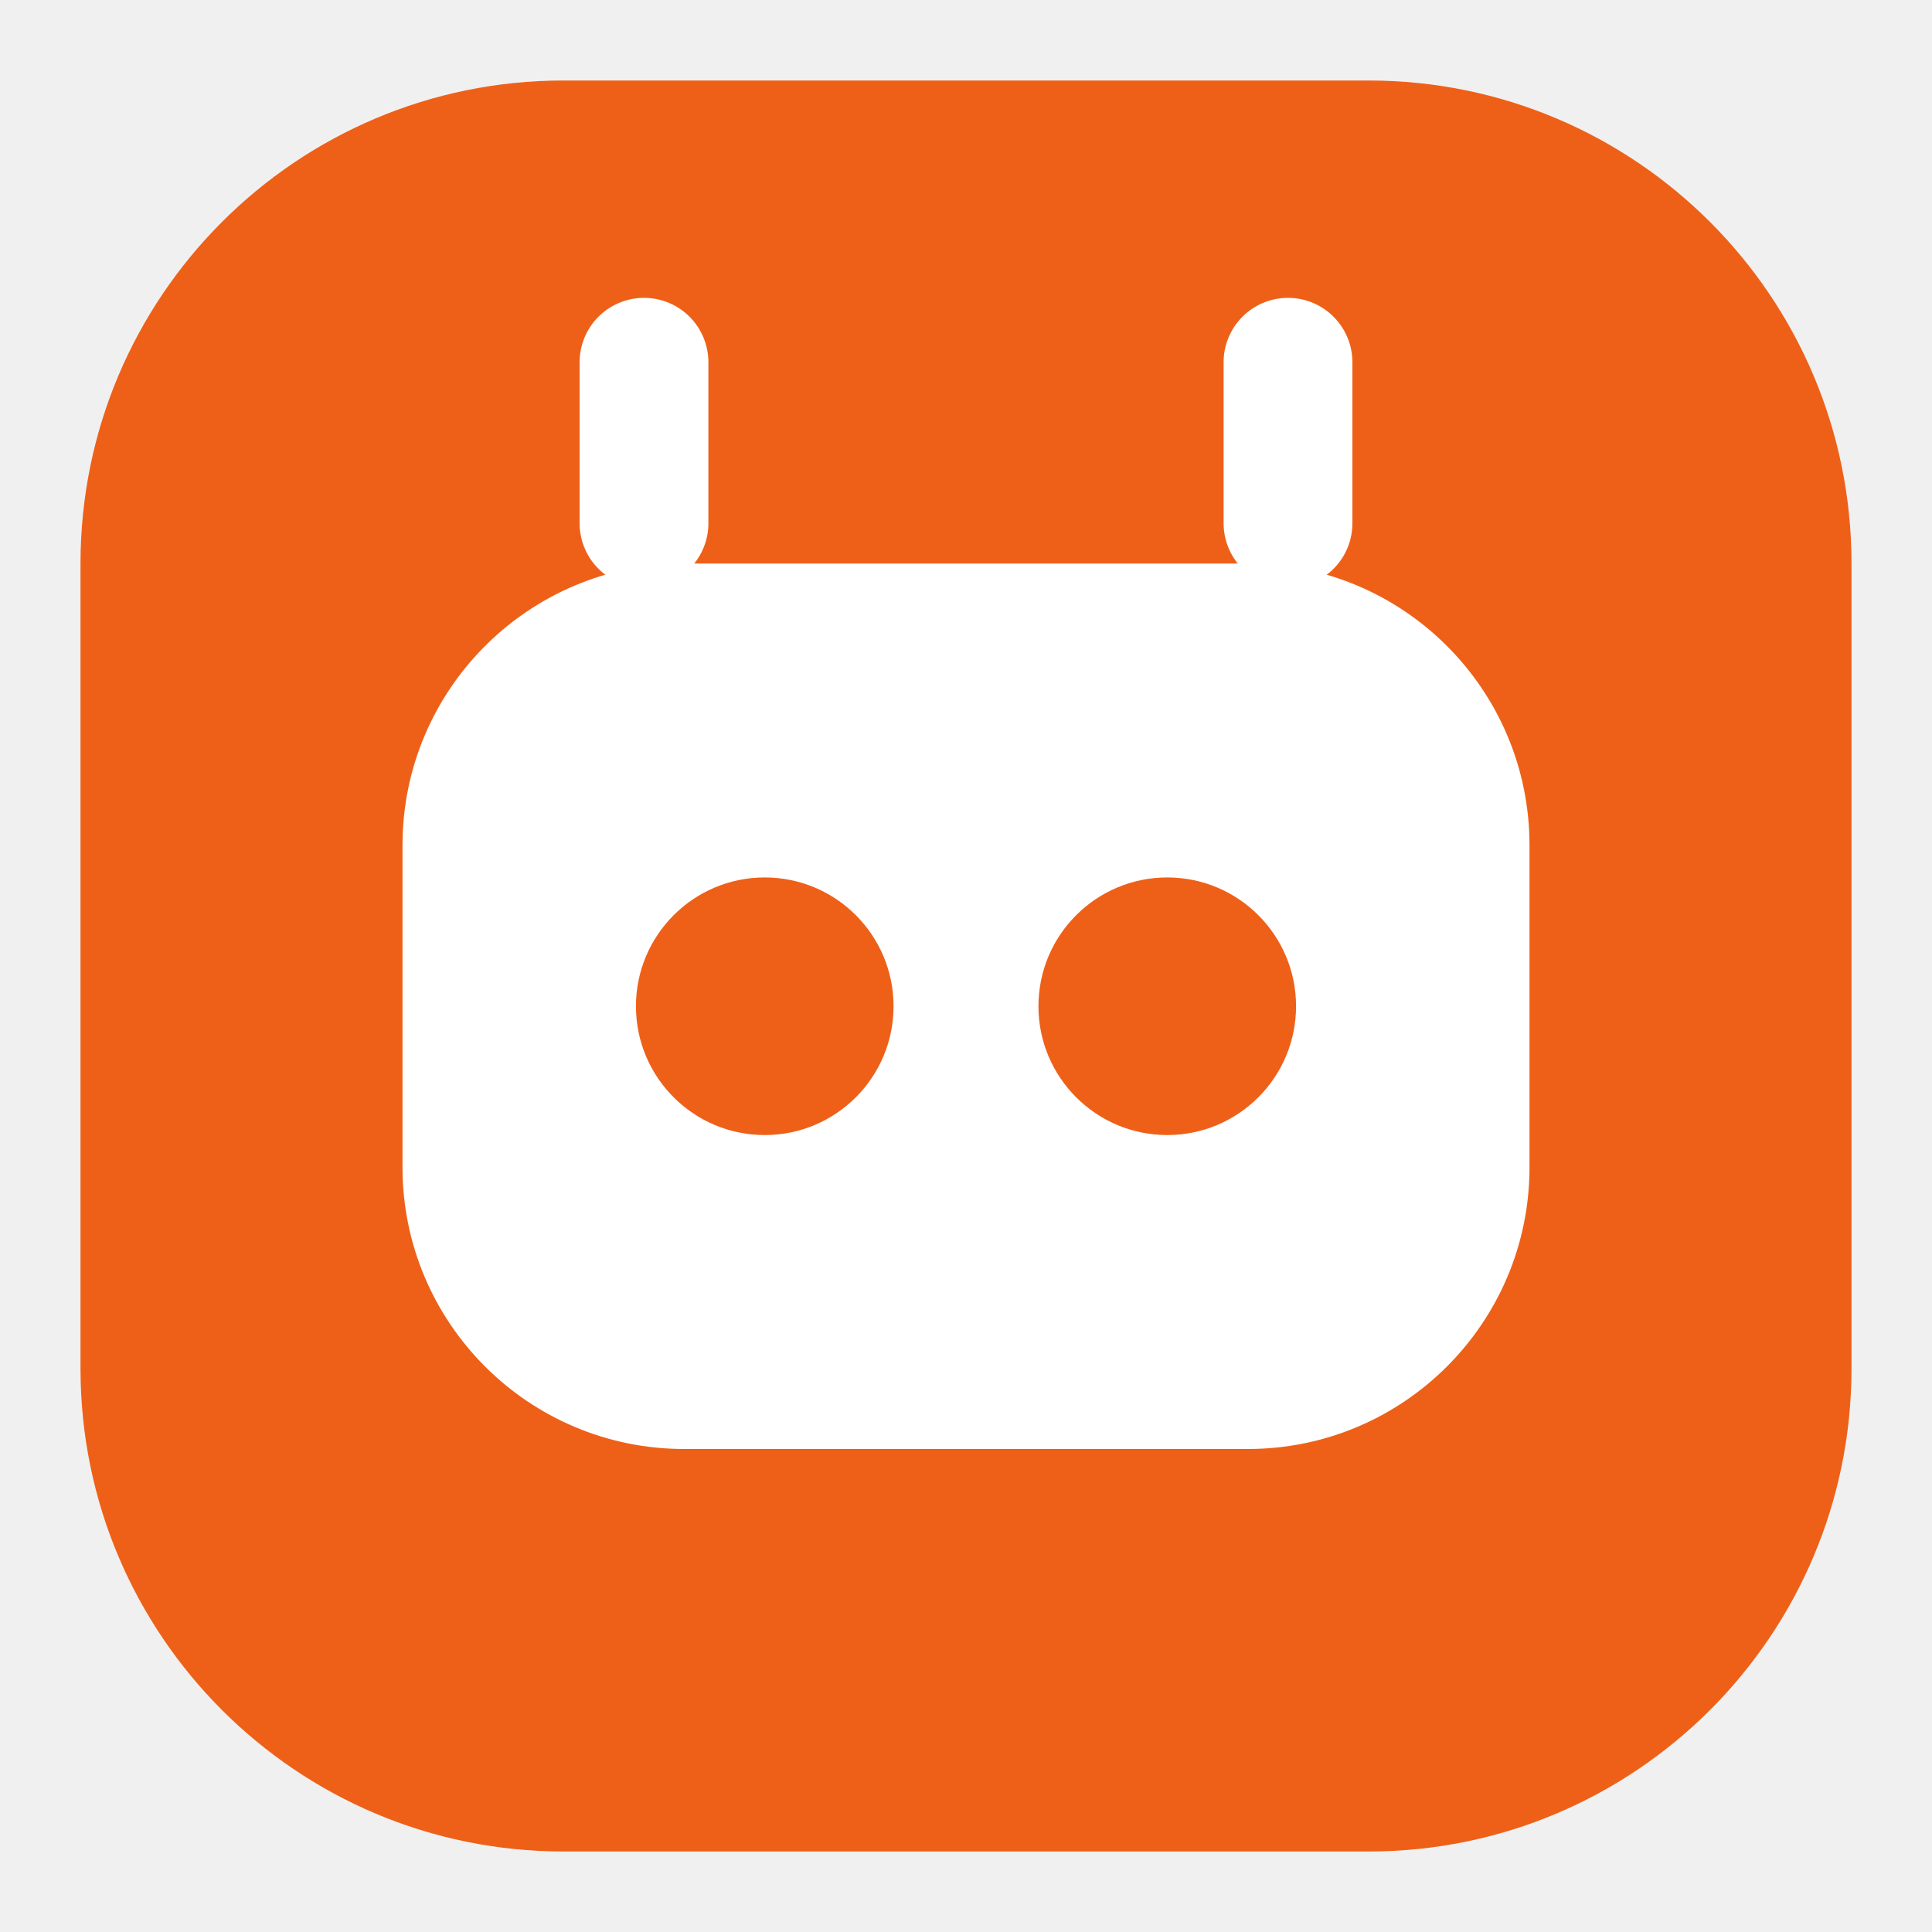
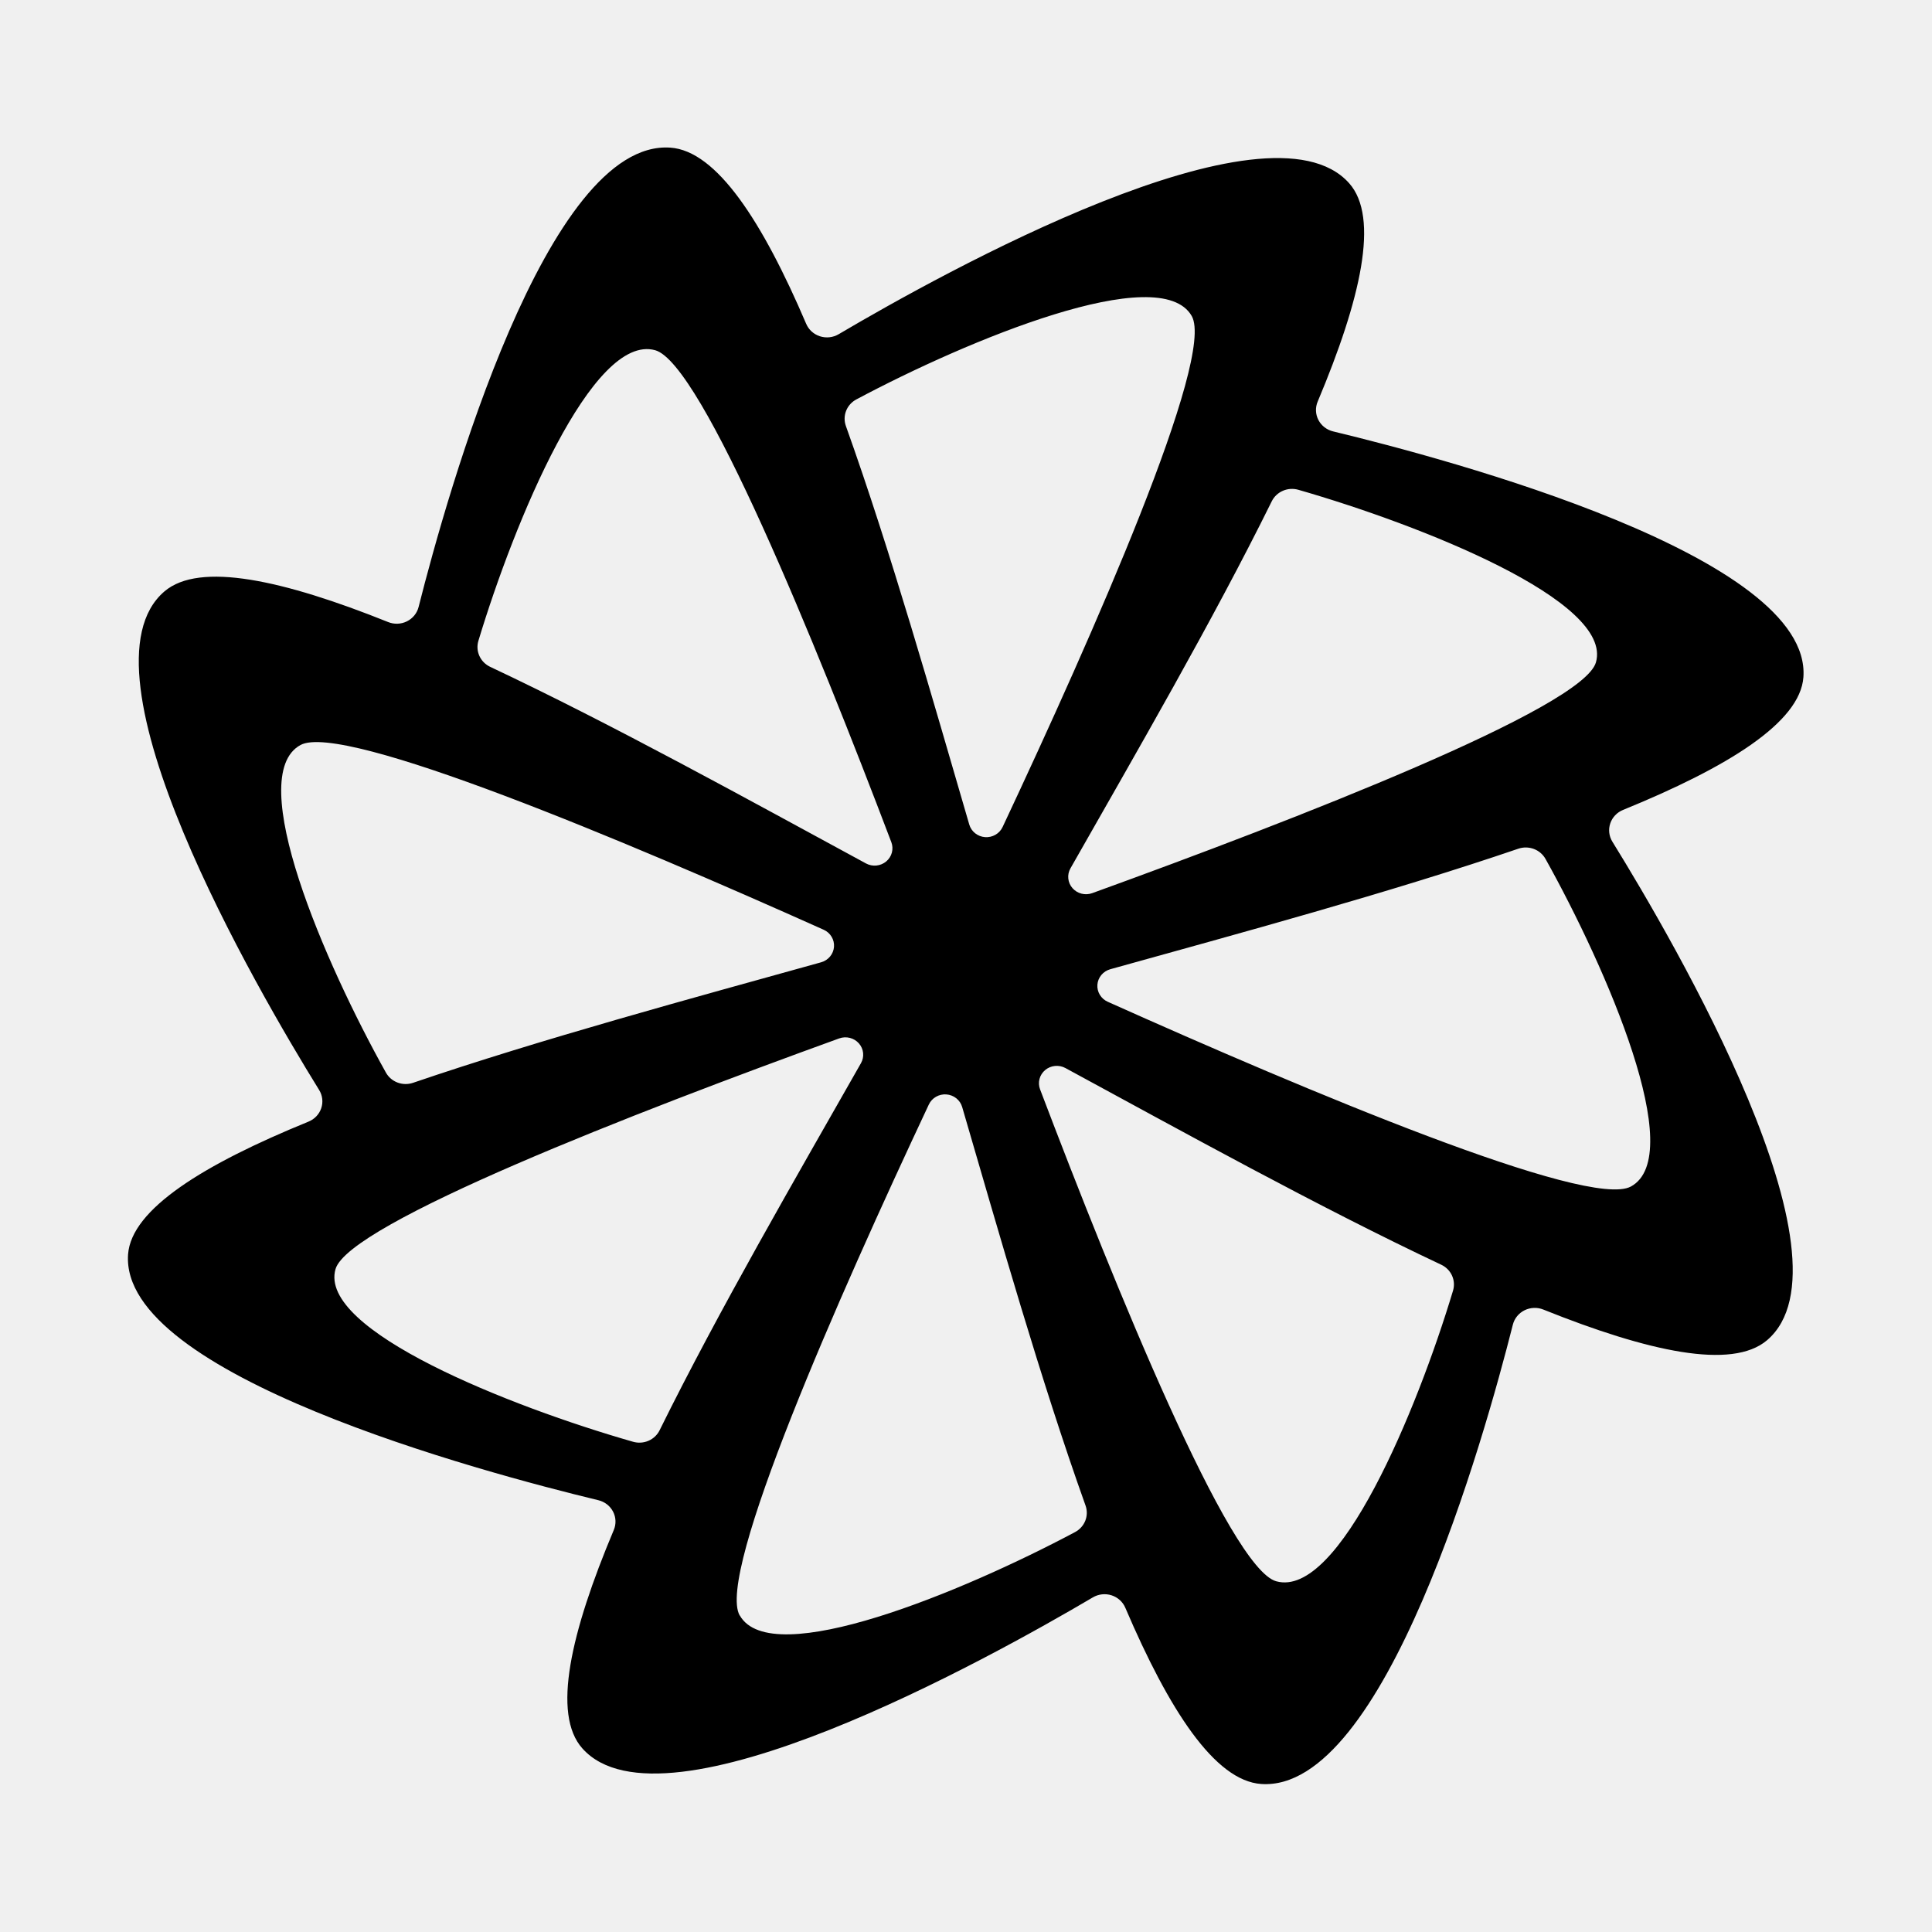
- <svg xmlns="http://www.w3.org/2000/svg" viewBox="0 0 24 24" width="100%" height="100%">
-   <rect x="1" y="1" width="22" height="22" rx="6" fill="#EE6018" />
-   <path d="M8 6.5v-2M16 6.5v-2" stroke="#fff" stroke-width="1.6" stroke-linecap="round" />
-   <rect x="5" y="7" width="14" height="11" rx="3.5" fill="#fff" />
-   <circle cx="9.5" cy="12.5" r="1.6" fill="#EE6018" />
-   <circle cx="14.5" cy="12.5" r="1.6" fill="#EE6018" />
+ <svg xmlns="http://www.w3.org/2000/svg" fill="currentColor" viewBox="69.8 69.1 365.5 365.5" width="100%" height="100%">
+   <path d="M321.997 150.712C321.401 150.568 320.844 150.299 320.363 149.925C319.883 149.551 319.491 149.08 319.215 148.544C318.938 148.008 318.783 147.42 318.76 146.821C318.738 146.22 318.848 145.624 319.084 145.07C327.226 125.716 330.819 110.23 325.021 103.747C309.666 86.547 248.085 120.749 228.451 132.333C227.925 132.642 227.337 132.837 226.728 132.903C226.118 132.969 225.501 132.906 224.918 132.719C224.336 132.531 223.801 132.223 223.351 131.815C222.902 131.407 222.548 130.909 222.313 130.356C214.06 111.043 205.384 97.609 196.589 97.027C173.279 95.469 154.491 162.187 148.991 183.932C148.844 184.515 148.57 185.06 148.188 185.528C147.805 185.998 147.323 186.381 146.775 186.651C146.227 186.921 145.626 187.072 145.012 187.094C144.399 187.116 143.788 187.009 143.221 186.778C123.406 178.825 107.545 175.316 100.914 180.98C83.305 195.978 118.315 256.126 130.175 275.304C130.492 275.816 130.692 276.391 130.76 276.987C130.829 277.582 130.765 278.186 130.573 278.755C130.381 279.325 130.065 279.847 129.647 280.286C129.228 280.725 128.718 281.07 128.15 281.298C108.384 289.359 94.631 297.834 94.027 306.424C92.439 329.192 160.74 347.544 183.01 352.916C183.605 353.061 184.16 353.33 184.64 353.704C185.118 354.077 185.509 354.548 185.785 355.083C186.061 355.618 186.215 356.205 186.237 356.803C186.26 357.402 186.151 357.998 185.916 358.551C177.773 377.905 174.181 393.398 179.979 399.874C195.334 417.074 256.921 382.877 276.556 371.293C277.081 370.984 277.67 370.789 278.28 370.722C278.889 370.655 279.507 370.717 280.09 370.905C280.673 371.093 281.207 371.402 281.657 371.81C282.106 372.219 282.46 372.717 282.694 373.271C290.947 392.578 299.616 406.012 308.417 406.601C331.728 408.153 350.516 341.44 356.009 319.688C356.157 319.106 356.432 318.562 356.816 318.094C357.2 317.625 357.682 317.243 358.231 316.974C358.779 316.705 359.381 316.554 359.995 316.533C360.608 316.511 361.219 316.619 361.786 316.85C381.601 324.803 397.455 328.304 404.093 322.648C421.702 307.65 386.684 247.495 374.825 228.317C374.51 227.804 374.312 227.229 374.245 226.634C374.177 226.039 374.242 225.436 374.434 224.868C374.626 224.299 374.941 223.777 375.358 223.338C375.775 222.899 376.284 222.552 376.85 222.323C396.623 214.261 410.376 205.786 410.973 197.196C412.568 174.428 344.26 156.078 321.997 150.712ZM295.254 128.885C299.734 136.73 276.646 189 259.474 225.561C259.186 226.172 258.715 226.682 258.121 227.024C257.528 227.365 256.842 227.521 256.155 227.47C255.468 227.419 254.814 227.164 254.28 226.739C253.746 226.314 253.358 225.739 253.169 225.093C246.234 201.322 238.306 173.392 229.824 149.683C229.491 148.752 229.508 147.736 229.871 146.817C230.235 145.897 230.921 145.133 231.808 144.662C252.989 133.363 289.234 118.358 295.254 128.885ZM193.746 135.355C202.589 137.807 224.103 190.714 238.424 228.426C238.664 229.056 238.699 229.742 238.527 230.393C238.354 231.044 237.983 231.627 237.461 232.065C236.939 232.503 236.292 232.775 235.608 232.844C234.923 232.913 234.234 232.775 233.632 232.45C211.501 220.453 185.694 206.159 162.529 195.253C161.622 194.823 160.901 194.093 160.493 193.192C160.085 192.292 160.018 191.279 160.303 190.335C167.12 167.736 181.865 132.069 193.746 135.355ZM126.652 210.04C134.676 205.664 188.197 228.216 225.621 244.989C226.248 245.269 226.771 245.73 227.12 246.31C227.47 246.889 227.629 247.56 227.577 248.23C227.524 248.901 227.264 249.54 226.828 250.062C226.393 250.582 225.805 250.962 225.143 251.147C200.813 257.921 172.211 265.664 147.937 273.949C146.985 274.272 145.946 274.255 145.007 273.9C144.067 273.545 143.286 272.876 142.805 272.011C131.257 251.322 115.867 215.92 126.652 210.04ZM133.275 309.188C135.779 300.551 189.952 279.537 228.562 265.548C229.207 265.315 229.91 265.28 230.576 265.448C231.243 265.617 231.84 265.98 232.288 266.49C232.736 266.999 233.015 267.631 233.085 268.299C233.155 268.968 233.015 269.641 232.682 270.23C220.392 291.846 205.758 317.053 194.592 339.672C194.156 340.561 193.409 341.269 192.486 341.668C191.563 342.068 190.525 342.134 189.557 341.853C166.42 335.235 129.905 320.792 133.275 309.188ZM209.739 374.722C205.252 366.884 228.347 314.608 245.519 278.054C245.806 277.442 246.279 276.931 246.872 276.59C247.465 276.249 248.151 276.093 248.838 276.144C249.525 276.194 250.179 276.45 250.713 276.875C251.247 277.3 251.634 277.874 251.824 278.521C258.759 302.285 266.686 330.222 275.169 353.932C275.499 354.862 275.481 355.877 275.117 356.795C274.752 357.713 274.064 358.475 273.178 358.945C252.004 370.223 215.752 385.256 209.76 374.722H209.739ZM311.247 368.252C302.397 365.807 280.883 312.894 266.562 275.182C266.322 274.55 266.285 273.862 266.458 273.21C266.63 272.559 267.003 271.974 267.526 271.536C268.049 271.097 268.697 270.826 269.382 270.758C270.068 270.69 270.759 270.83 271.361 271.157C293.485 283.154 319.299 297.455 342.457 308.362C343.366 308.789 344.089 309.519 344.497 310.42C344.905 311.321 344.971 312.335 344.683 313.28C337.872 335.912 323.128 371.544 311.247 368.252ZM378.341 293.566C370.31 297.949 316.795 275.391 279.365 258.618C278.738 258.338 278.215 257.877 277.866 257.297C277.516 256.718 277.357 256.047 277.409 255.377C277.461 254.706 277.722 254.067 278.158 253.546C278.593 253.025 279.181 252.646 279.843 252.461C304.18 245.687 332.775 237.943 357.049 229.658C358.003 229.335 359.043 229.353 359.984 229.709C360.925 230.065 361.706 230.737 362.188 231.603C373.729 252.285 389.119 287.693 378.341 293.566ZM371.718 194.419C369.207 203.063 315.041 224.077 276.431 238.066C275.784 238.3 275.08 238.335 274.413 238.167C273.746 237.999 273.148 237.635 272.698 237.124C272.249 236.613 271.972 235.98 271.903 235.31C271.833 234.641 271.975 233.966 272.311 233.377C284.594 211.768 299.228 186.554 310.394 163.935C310.833 163.048 311.58 162.343 312.502 161.945C313.425 161.546 314.462 161.481 315.429 161.76C338.566 168.413 375.081 182.815 371.718 194.419Z" />
</svg>
